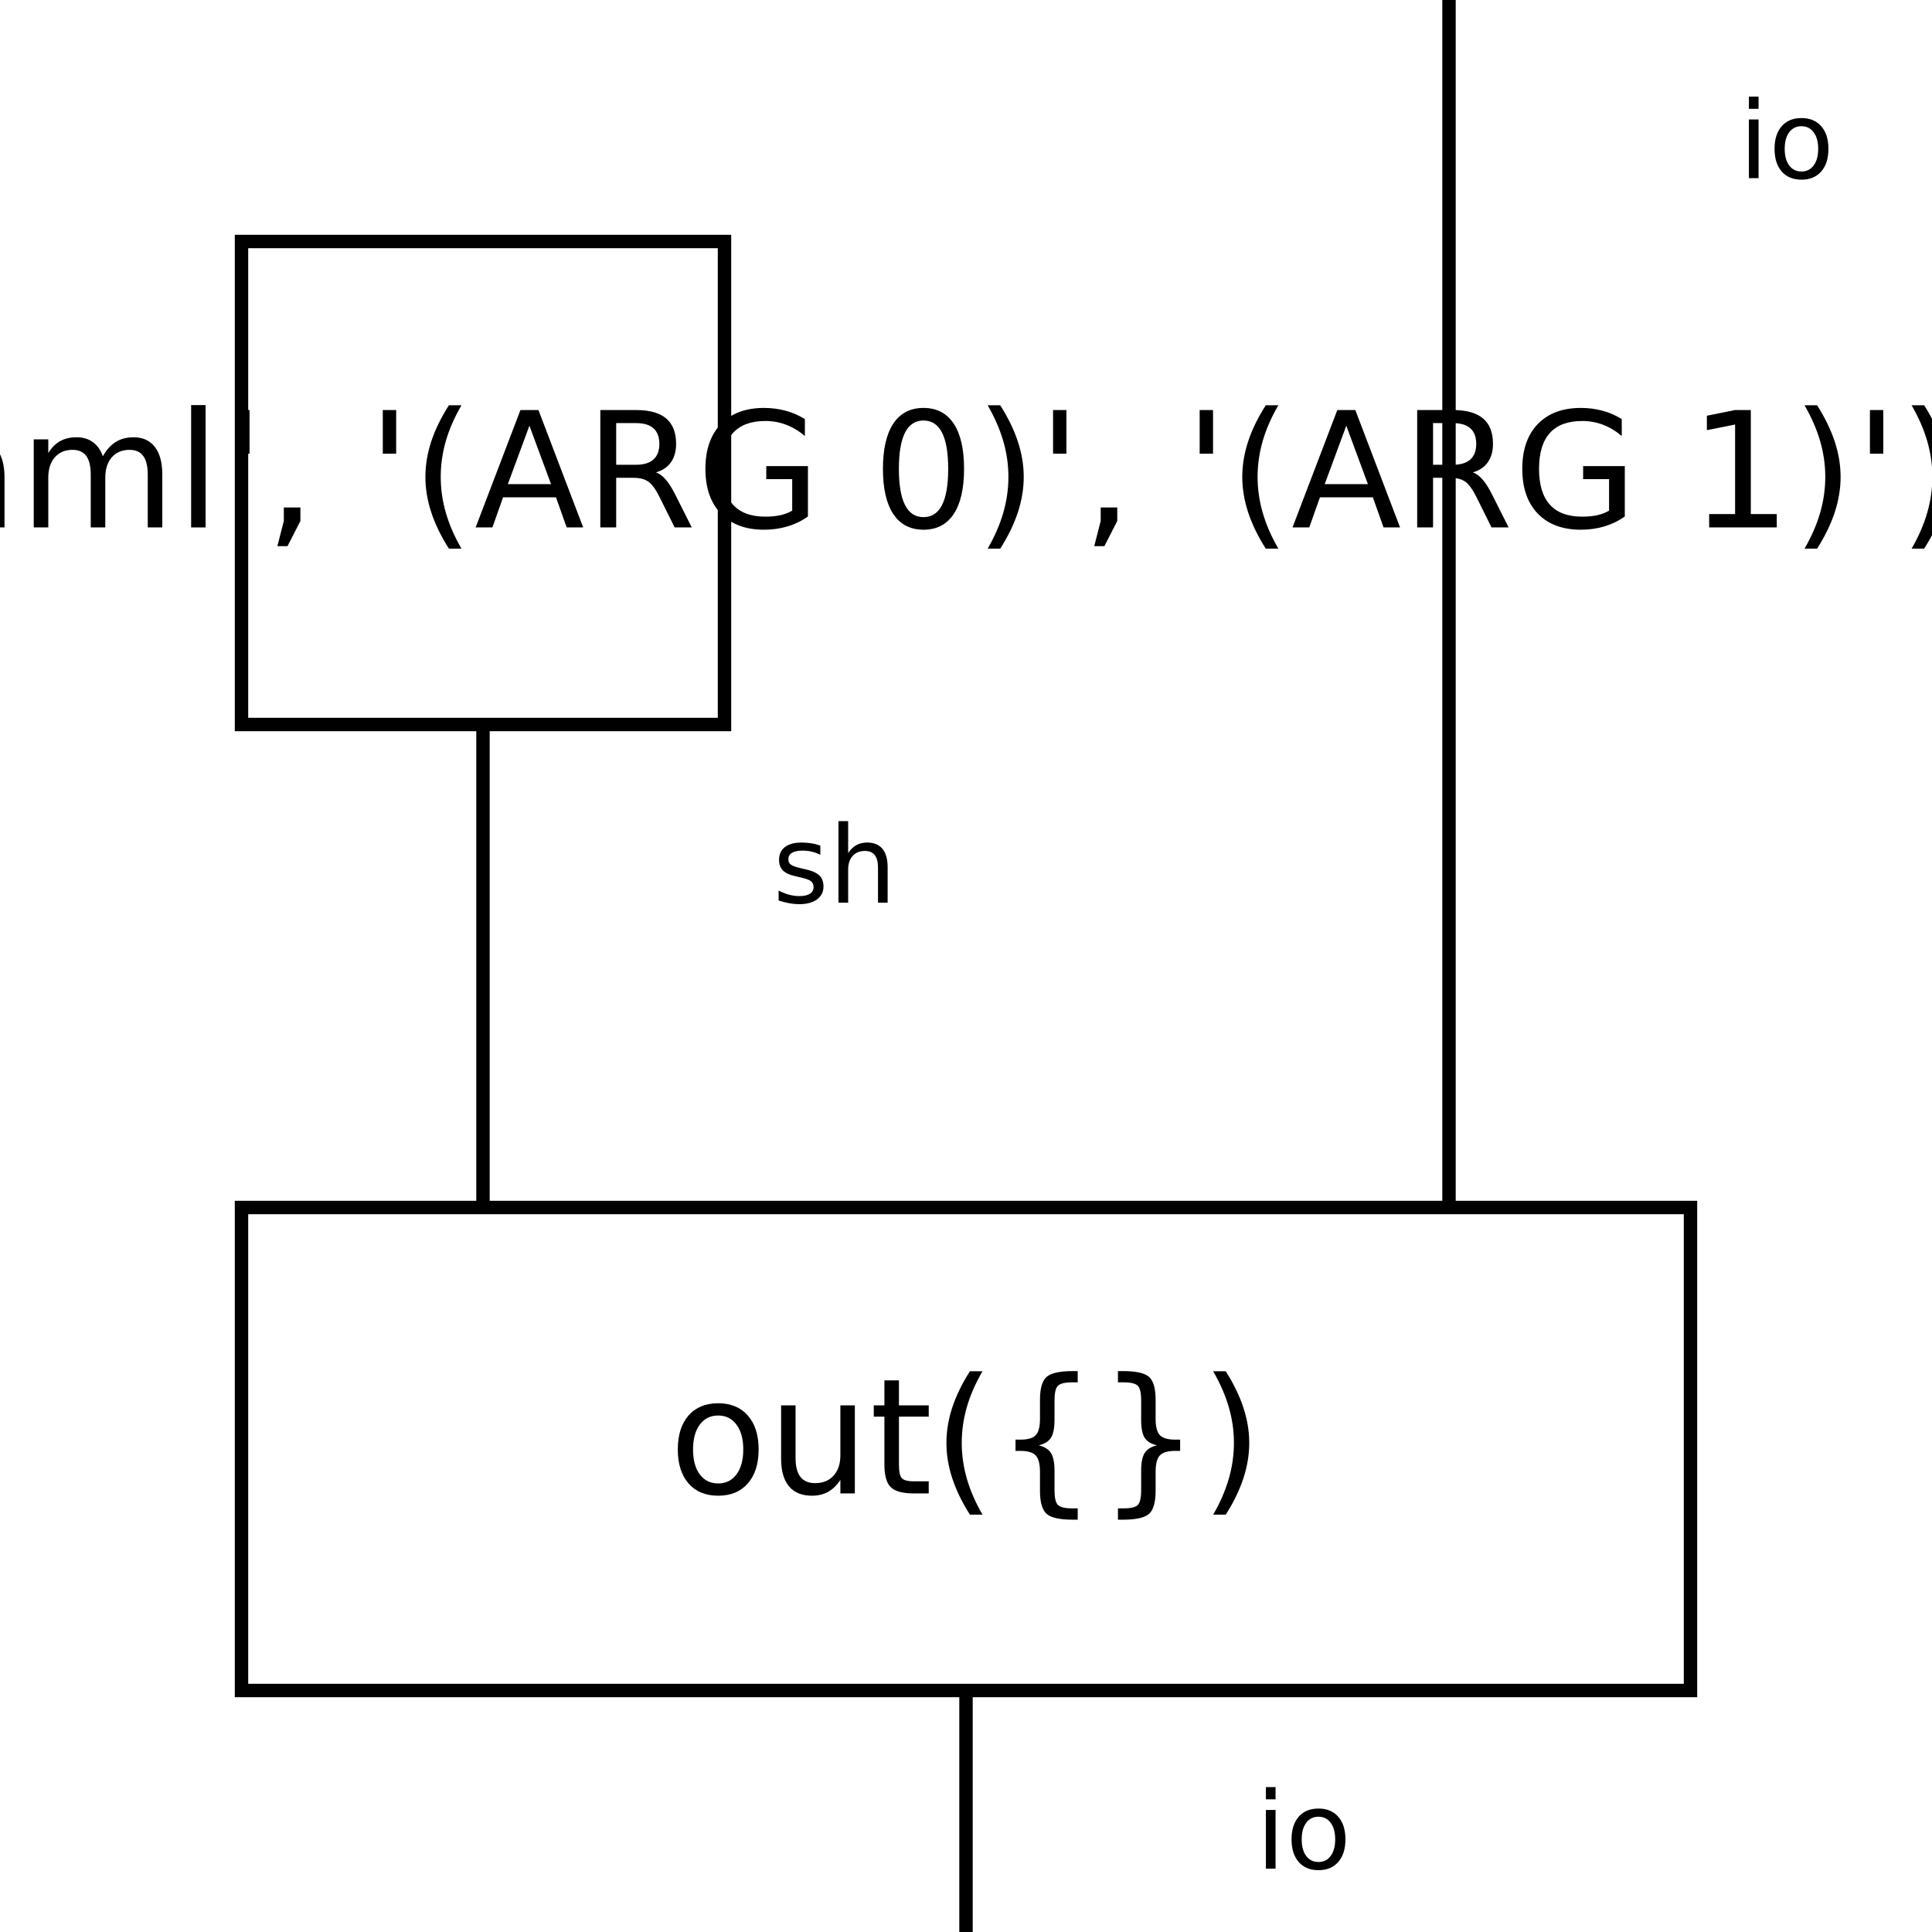
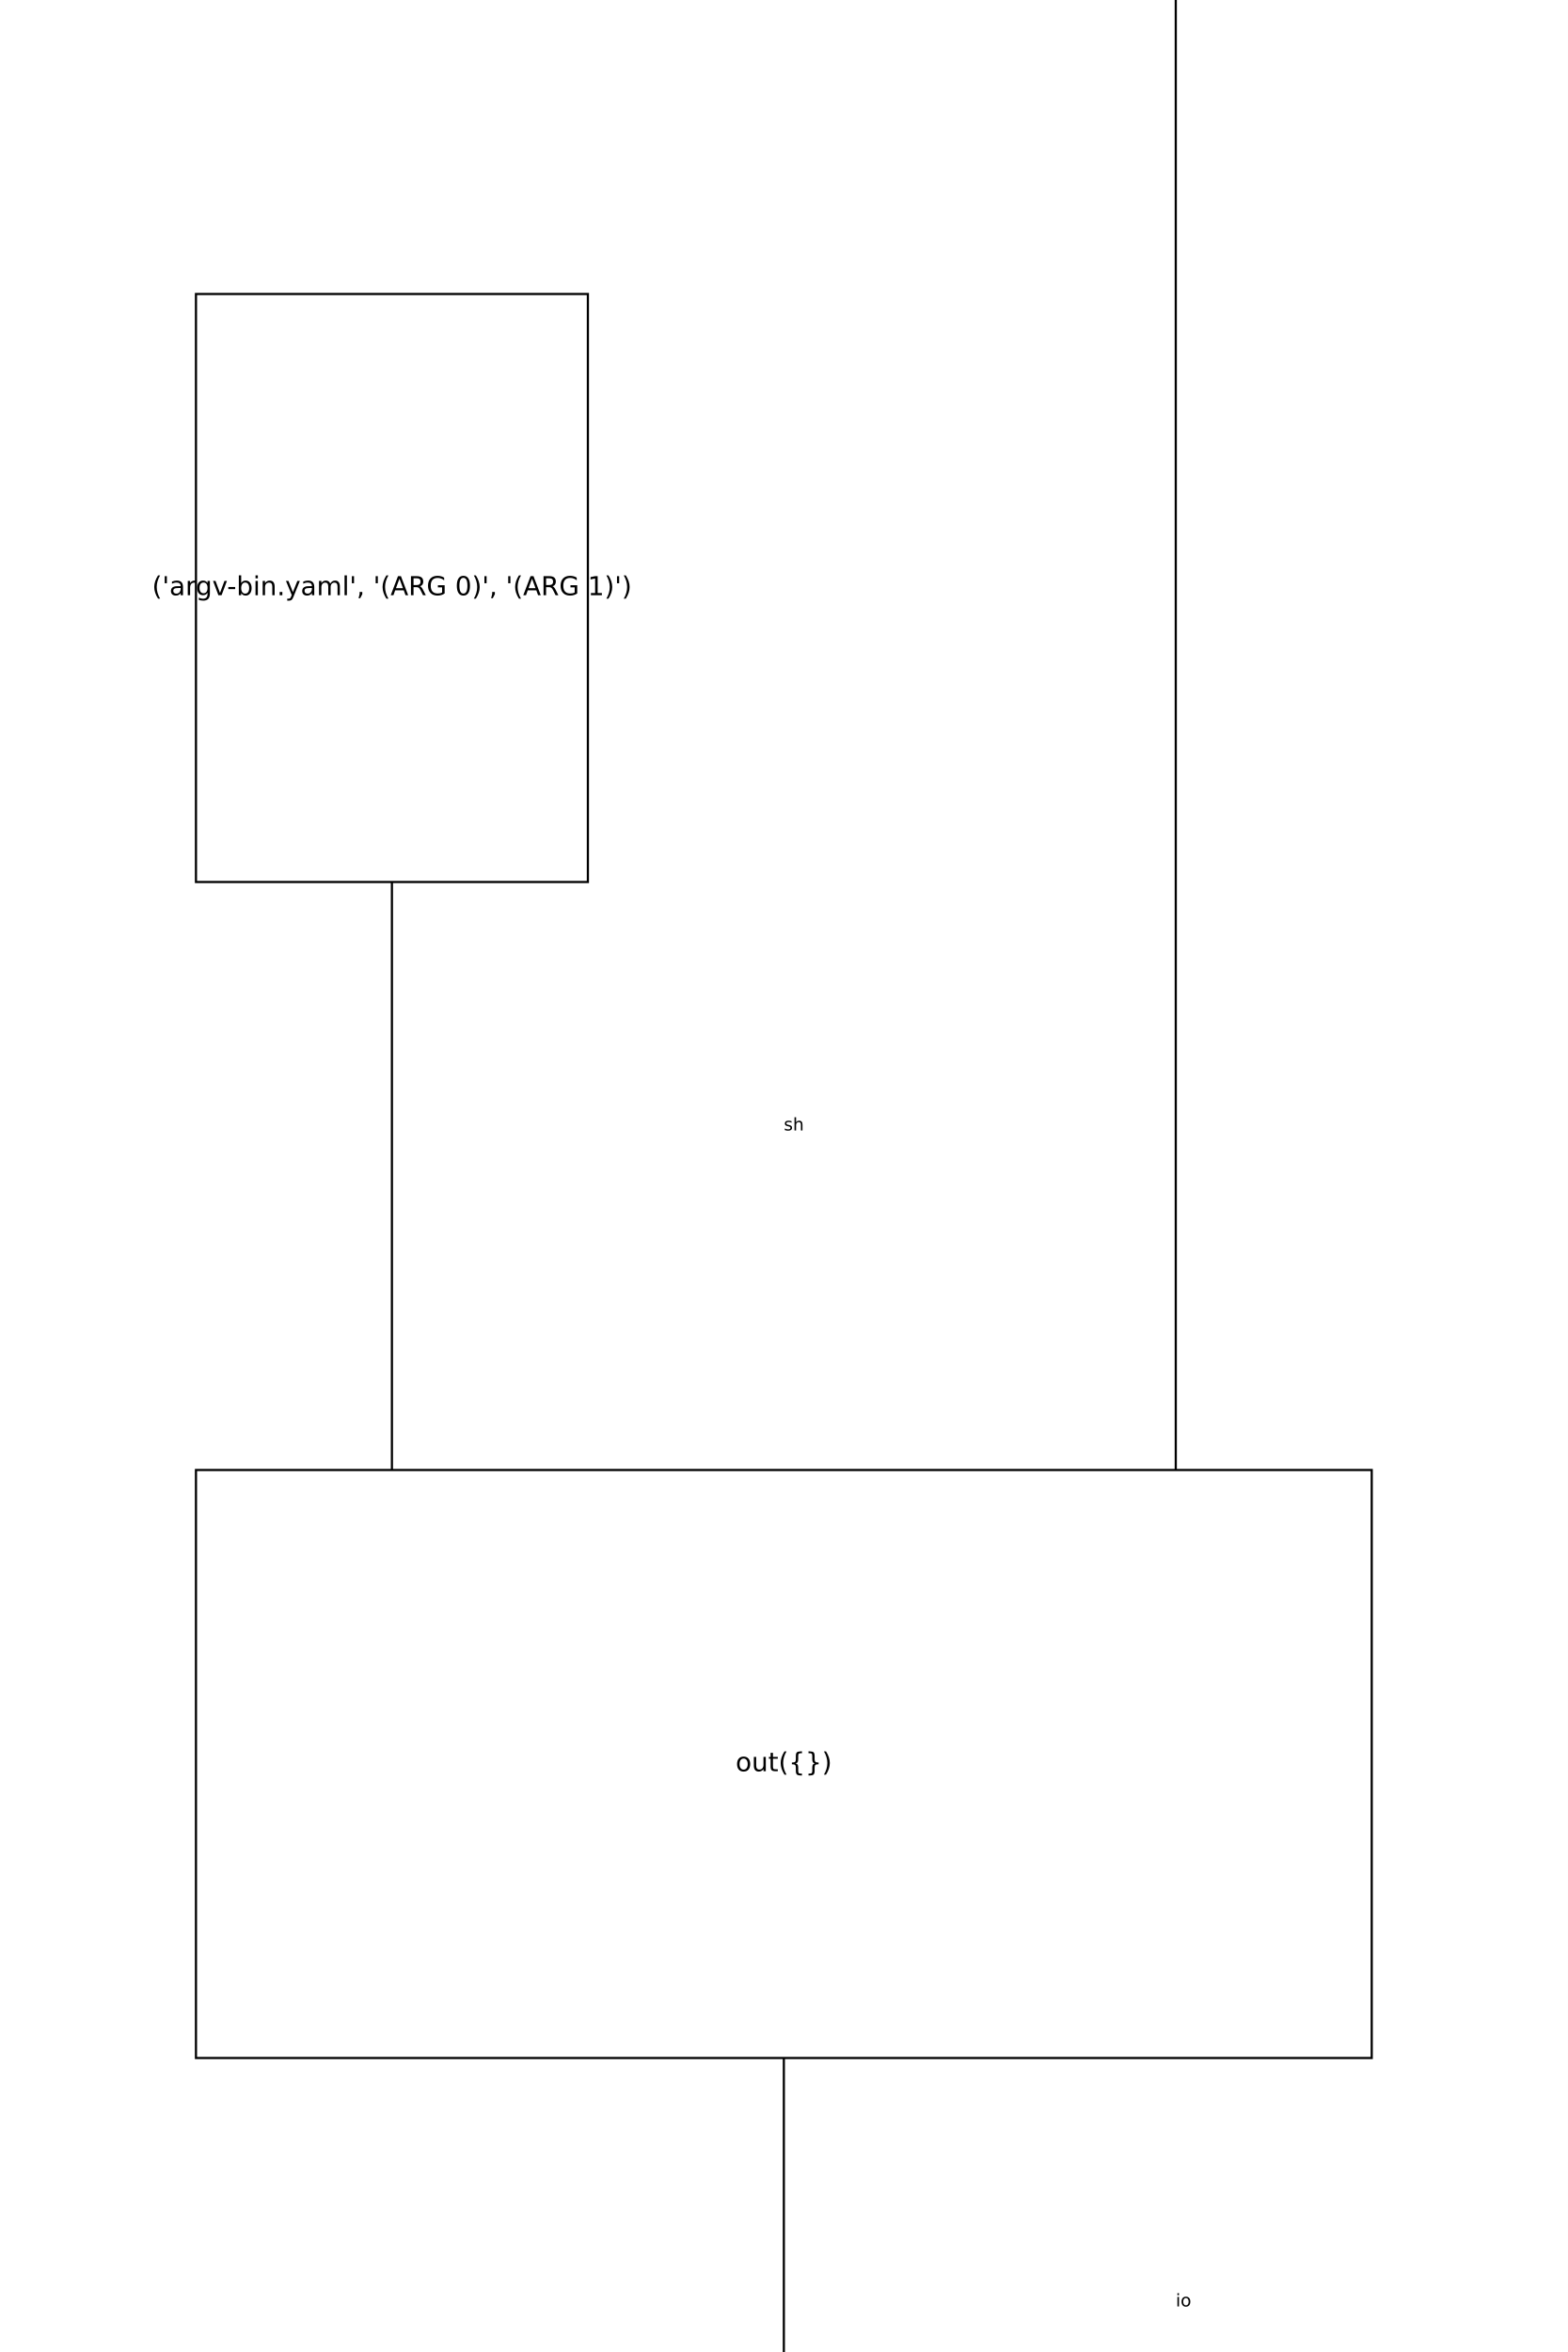
- <svg xmlns="http://www.w3.org/2000/svg" xmlns:xlink="http://www.w3.org/1999/xlink" width="144pt" height="144pt" viewBox="0 0 144 144" version="1.1">
+ <svg xmlns="http://www.w3.org/2000/svg" xmlns:xlink="http://www.w3.org/1999/xlink" width="720pt" height="1080pt" viewBox="0 0 720 1080" version="1.1">
  <defs>
    <style type="text/css">*{stroke-linejoin: round; stroke-linecap: butt}</style>
  </defs>
  <g id="figure_1">
    <g id="patch_1">
-       <path d="M 0 144  L 144 144  L 144 0  L 0 0  z " style="fill: #ffffff" />
+       <path d="M 0 1080  L 720 1080  L 720 0  L 0 0  z " style="fill: #ffffff" />
    </g>
    <g id="axes_1">
      <g id="patch_2">
-         <path d="M 0 144  L 144 144  L 144 0  L 0 0  z " clip-path="url(#SVG_ID)" style="fill: #ffffff; stroke: #ffffff; stroke-linejoin: miter" />
+         <path d="M 0 1080  L 720 1080  L 720 0  L 0 0  z " clip-path="url(#SVG_ID)" style="fill: #ffffff; stroke: #ffffff; stroke-linejoin: miter" />
      </g>
      <g id="patch_3">
-         <path d="M 36 54  Q 36 90 36 90  " clip-path="url(#SVG_ID)" style="fill: none; stroke: #000000; stroke-linejoin: miter" />
+         <path d="M 180 405  Q 180 675 180 675  " clip-path="url(#SVG_ID)" style="fill: none; stroke: #000000; stroke-linejoin: miter" />
      </g>
      <g id="patch_4">
-         <path d="M 108 0  Q 108 90 108 90  " clip-path="url(#SVG_ID)" style="fill: none; stroke: #000000; stroke-linejoin: miter" />
+         <path d="M 540 0  Q 540 675 540 675  " clip-path="url(#SVG_ID)" style="fill: none; stroke: #000000; stroke-linejoin: miter" />
      </g>
      <g id="patch_5">
-         <path d="M 72 126  Q 72 144 72 144  " clip-path="url(#SVG_ID)" style="fill: none; stroke: #000000; stroke-linejoin: miter" />
+         <path d="M 360 945  Q 360 1080 360 1080  " clip-path="url(#SVG_ID)" style="fill: none; stroke: #000000; stroke-linejoin: miter" />
      </g>
      <g id="patch_6">
-         <path d="M 18 54  L 18 18  L 54 18  L 54 54  z " clip-path="url(#SVG_ID)" style="fill: #ffffff; stroke: #000000; stroke-linejoin: miter" />
+         <path d="M 90 405  L 90 135  L 270 135  L 270 405  z " clip-path="url(#SVG_ID)" style="fill: #ffffff; stroke: #000000; stroke-linejoin: miter" />
      </g>
      <g id="patch_7">
-         <path d="M 18 126  L 18 90  L 126 90  L 126 126  z " clip-path="url(#SVG_ID)" style="fill: #ffffff; stroke: #000000; stroke-linejoin: miter" />
+         <path d="M 90 945  L 90 675  L 630 675  L 630 945  z " clip-path="url(#SVG_ID)" style="fill: #ffffff; stroke: #000000; stroke-linejoin: miter" />
      </g>
      <g id="text_1">
-         <g transform="translate(57.6 67.27875) scale(0.08 -0.08)">
+         <g transform="translate(360 519.0788) scale(0.08 -0.08)">
          <defs>
            <path id="DejaVuSans-73" d="M 2834 3397  L 2834 2853  Q 2591 2978 2328 3040  Q 2066 3103 1784 3103  Q 1356 3103 1142 2972  Q 928 2841 928 2578  Q 928 2378 1081 2264  Q 1234 2150 1697 2047  L 1894 2003  Q 2506 1872 2764 1633  Q 3022 1394 3022 966  Q 3022 478 2636 193  Q 2250 -91 1575 -91  Q 1294 -91 989 -36  Q 684 19 347 128  L 347 722  Q 666 556 975 473  Q 1284 391 1588 391  Q 1994 391 2212 530  Q 2431 669 2431 922  Q 2431 1156 2273 1281  Q 2116 1406 1581 1522  L 1381 1569  Q 847 1681 609 1914  Q 372 2147 372 2553  Q 372 3047 722 3315  Q 1072 3584 1716 3584  Q 2034 3584 2315 3537  Q 2597 3491 2834 3397  z " transform="scale(0.015625)" />
            <path id="DejaVuSans-68" d="M 3513 2113  L 3513 0  L 2938 0  L 2938 2094  Q 2938 2591 2744 2837  Q 2550 3084 2163 3084  Q 1697 3084 1428 2787  Q 1159 2491 1159 1978  L 1159 0  L 581 0  L 581 4863  L 1159 4863  L 1159 2956  Q 1366 3272 1645 3428  Q 1925 3584 2291 3584  Q 2894 3584 3203 3211  Q 3513 2838 3513 2113  z " transform="scale(0.015625)" />
          </defs>
          <use xlink:href="#DejaVuSans-73" />
          <use xlink:href="#DejaVuSans-68" transform="translate(52.09961 0)" />
        </g>
      </g>
      <g id="text_2">
-         <g transform="translate(129.6 13.27875) scale(0.08 -0.08)">
+         <g transform="translate(720 114.0787) scale(0.08 -0.08)">
          <defs>
            <path id="DejaVuSans-69" d="M 603 3500  L 1178 3500  L 1178 0  L 603 0  L 603 3500  z M 603 4863  L 1178 4863  L 1178 4134  L 603 4134  L 603 4863  z " transform="scale(0.015625)" />
            <path id="DejaVuSans-6f" d="M 1959 3097  Q 1497 3097 1228 2736  Q 959 2375 959 1747  Q 959 1119 1226 758  Q 1494 397 1959 397  Q 2419 397 2687 759  Q 2956 1122 2956 1747  Q 2956 2369 2687 2733  Q 2419 3097 1959 3097  z M 1959 3584  Q 2709 3584 3137 3096  Q 3566 2609 3566 1747  Q 3566 888 3137 398  Q 2709 -91 1959 -91  Q 1206 -91 779 398  Q 353 888 353 1747  Q 353 2609 779 3096  Q 1206 3584 1959 3584  z " transform="scale(0.015625)" />
          </defs>
          <use xlink:href="#DejaVuSans-69" />
          <use xlink:href="#DejaVuSans-6f" transform="translate(27.7832 0)" />
        </g>
      </g>
      <g id="text_3">
-         <g transform="translate(93.6 139.2788) scale(0.08 -0.08)">
+         <g transform="translate(540 1059.079) scale(0.08 -0.08)">
          <use xlink:href="#DejaVuSans-69" />
          <use xlink:href="#DejaVuSans-6f" transform="translate(27.7832 0)" />
        </g>
      </g>
      <g id="text_4">
-         <g transform="translate(-74.19187 39.31125) scale(0.12 -0.12)">
+         <g transform="translate(69.80813 273.3112) scale(0.12 -0.12)">
          <defs>
            <path id="DejaVuSans-28" d="M 1984 4856  Q 1566 4138 1362 3434  Q 1159 2731 1159 2009  Q 1159 1288 1364 580  Q 1569 -128 1984 -844  L 1484 -844  Q 1016 -109 783 600  Q 550 1309 550 2009  Q 550 2706 781 3412  Q 1013 4119 1484 4856  L 1984 4856  z " transform="scale(0.015625)" />
            <path id="DejaVuSans-27" d="M 1147 4666  L 1147 2931  L 616 2931  L 616 4666  L 1147 4666  z " transform="scale(0.015625)" />
            <path id="DejaVuSans-61" d="M 2194 1759  Q 1497 1759 1228 1600  Q 959 1441 959 1056  Q 959 750 1161 570  Q 1363 391 1709 391  Q 2188 391 2477 730  Q 2766 1069 2766 1631  L 2766 1759  L 2194 1759  z M 3341 1997  L 3341 0  L 2766 0  L 2766 531  Q 2569 213 2275 61  Q 1981 -91 1556 -91  Q 1019 -91 701 211  Q 384 513 384 1019  Q 384 1609 779 1909  Q 1175 2209 1959 2209  L 2766 2209  L 2766 2266  Q 2766 2663 2505 2880  Q 2244 3097 1772 3097  Q 1472 3097 1187 3025  Q 903 2953 641 2809  L 641 3341  Q 956 3463 1253 3523  Q 1550 3584 1831 3584  Q 2591 3584 2966 3190  Q 3341 2797 3341 1997  z " transform="scale(0.015625)" />
            <path id="DejaVuSans-72" d="M 2631 2963  Q 2534 3019 2420 3045  Q 2306 3072 2169 3072  Q 1681 3072 1420 2755  Q 1159 2438 1159 1844  L 1159 0  L 581 0  L 581 3500  L 1159 3500  L 1159 2956  Q 1341 3275 1631 3429  Q 1922 3584 2338 3584  Q 2397 3584 2469 3576  Q 2541 3569 2628 3553  L 2631 2963  z " transform="scale(0.015625)" />
            <path id="DejaVuSans-67" d="M 2906 1791  Q 2906 2416 2648 2759  Q 2391 3103 1925 3103  Q 1463 3103 1205 2759  Q 947 2416 947 1791  Q 947 1169 1205 825  Q 1463 481 1925 481  Q 2391 481 2648 825  Q 2906 1169 2906 1791  z M 3481 434  Q 3481 -459 3084 -895  Q 2688 -1331 1869 -1331  Q 1566 -1331 1297 -1286  Q 1028 -1241 775 -1147  L 775 -588  Q 1028 -725 1275 -790  Q 1522 -856 1778 -856  Q 2344 -856 2625 -561  Q 2906 -266 2906 331  L 2906 616  Q 2728 306 2450 153  Q 2172 0 1784 0  Q 1141 0 747 490  Q 353 981 353 1791  Q 353 2603 747 3093  Q 1141 3584 1784 3584  Q 2172 3584 2450 3431  Q 2728 3278 2906 2969  L 2906 3500  L 3481 3500  L 3481 434  z " transform="scale(0.015625)" />
            <path id="DejaVuSans-76" d="M 191 3500  L 800 3500  L 1894 563  L 2988 3500  L 3597 3500  L 2284 0  L 1503 0  L 191 3500  z " transform="scale(0.015625)" />
            <path id="DejaVuSans-2d" d="M 313 2009  L 1997 2009  L 1997 1497  L 313 1497  L 313 2009  z " transform="scale(0.015625)" />
            <path id="DejaVuSans-62" d="M 3116 1747  Q 3116 2381 2855 2742  Q 2594 3103 2138 3103  Q 1681 3103 1420 2742  Q 1159 2381 1159 1747  Q 1159 1113 1420 752  Q 1681 391 2138 391  Q 2594 391 2855 752  Q 3116 1113 3116 1747  z M 1159 2969  Q 1341 3281 1617 3432  Q 1894 3584 2278 3584  Q 2916 3584 3314 3078  Q 3713 2572 3713 1747  Q 3713 922 3314 415  Q 2916 -91 2278 -91  Q 1894 -91 1617 61  Q 1341 213 1159 525  L 1159 0  L 581 0  L 581 4863  L 1159 4863  L 1159 2969  z " transform="scale(0.015625)" />
            <path id="DejaVuSans-6e" d="M 3513 2113  L 3513 0  L 2938 0  L 2938 2094  Q 2938 2591 2744 2837  Q 2550 3084 2163 3084  Q 1697 3084 1428 2787  Q 1159 2491 1159 1978  L 1159 0  L 581 0  L 581 3500  L 1159 3500  L 1159 2956  Q 1366 3272 1645 3428  Q 1925 3584 2291 3584  Q 2894 3584 3203 3211  Q 3513 2838 3513 2113  z " transform="scale(0.015625)" />
            <path id="DejaVuSans-2e" d="M 684 794  L 1344 794  L 1344 0  L 684 0  L 684 794  z " transform="scale(0.015625)" />
            <path id="DejaVuSans-79" d="M 2059 -325  Q 1816 -950 1584 -1140  Q 1353 -1331 966 -1331  L 506 -1331  L 506 -850  L 844 -850  Q 1081 -850 1212 -737  Q 1344 -625 1503 -206  L 1606 56  L 191 3500  L 800 3500  L 1894 763  L 2988 3500  L 3597 3500  L 2059 -325  z " transform="scale(0.015625)" />
            <path id="DejaVuSans-6d" d="M 3328 2828  Q 3544 3216 3844 3400  Q 4144 3584 4550 3584  Q 5097 3584 5394 3201  Q 5691 2819 5691 2113  L 5691 0  L 5113 0  L 5113 2094  Q 5113 2597 4934 2840  Q 4756 3084 4391 3084  Q 3944 3084 3684 2787  Q 3425 2491 3425 1978  L 3425 0  L 2847 0  L 2847 2094  Q 2847 2600 2669 2842  Q 2491 3084 2119 3084  Q 1678 3084 1418 2786  Q 1159 2488 1159 1978  L 1159 0  L 581 0  L 581 3500  L 1159 3500  L 1159 2956  Q 1356 3278 1631 3431  Q 1906 3584 2284 3584  Q 2666 3584 2933 3390  Q 3200 3197 3328 2828  z " transform="scale(0.015625)" />
            <path id="DejaVuSans-6c" d="M 603 4863  L 1178 4863  L 1178 0  L 603 0  L 603 4863  z " transform="scale(0.015625)" />
            <path id="DejaVuSans-2c" d="M 750 794  L 1409 794  L 1409 256  L 897 -744  L 494 -744  L 750 256  L 750 794  z " transform="scale(0.015625)" />
            <path id="DejaVuSans-20" transform="scale(0.015625)" />
            <path id="DejaVuSans-41" d="M 2188 4044  L 1331 1722  L 3047 1722  L 2188 4044  z M 1831 4666  L 2547 4666  L 4325 0  L 3669 0  L 3244 1197  L 1141 1197  L 716 0  L 50 0  L 1831 4666  z " transform="scale(0.015625)" />
            <path id="DejaVuSans-52" d="M 2841 2188  Q 3044 2119 3236 1894  Q 3428 1669 3622 1275  L 4263 0  L 3584 0  L 2988 1197  Q 2756 1666 2539 1819  Q 2322 1972 1947 1972  L 1259 1972  L 1259 0  L 628 0  L 628 4666  L 2053 4666  Q 2853 4666 3247 4331  Q 3641 3997 3641 3322  Q 3641 2881 3436 2590  Q 3231 2300 2841 2188  z M 1259 4147  L 1259 2491  L 2053 2491  Q 2509 2491 2742 2702  Q 2975 2913 2975 3322  Q 2975 3731 2742 3939  Q 2509 4147 2053 4147  L 1259 4147  z " transform="scale(0.015625)" />
            <path id="DejaVuSans-47" d="M 3809 666  L 3809 1919  L 2778 1919  L 2778 2438  L 4434 2438  L 4434 434  Q 4069 175 3628 42  Q 3188 -91 2688 -91  Q 1594 -91 976 548  Q 359 1188 359 2328  Q 359 3472 976 4111  Q 1594 4750 2688 4750  Q 3144 4750 3555 4637  Q 3966 4525 4313 4306  L 4313 3634  Q 3963 3931 3569 4081  Q 3175 4231 2741 4231  Q 1884 4231 1454 3753  Q 1025 3275 1025 2328  Q 1025 1384 1454 906  Q 1884 428 2741 428  Q 3075 428 3337 486  Q 3600 544 3809 666  z " transform="scale(0.015625)" />
            <path id="DejaVuSans-30" d="M 2034 4250  Q 1547 4250 1301 3770  Q 1056 3291 1056 2328  Q 1056 1369 1301 889  Q 1547 409 2034 409  Q 2525 409 2770 889  Q 3016 1369 3016 2328  Q 3016 3291 2770 3770  Q 2525 4250 2034 4250  z M 2034 4750  Q 2819 4750 3233 4129  Q 3647 3509 3647 2328  Q 3647 1150 3233 529  Q 2819 -91 2034 -91  Q 1250 -91 836 529  Q 422 1150 422 2328  Q 422 3509 836 4129  Q 1250 4750 2034 4750  z " transform="scale(0.015625)" />
            <path id="DejaVuSans-29" d="M 513 4856  L 1013 4856  Q 1481 4119 1714 3412  Q 1947 2706 1947 2009  Q 1947 1309 1714 600  Q 1481 -109 1013 -844  L 513 -844  Q 928 -128 1133 580  Q 1338 1288 1338 2009  Q 1338 2731 1133 3434  Q 928 4138 513 4856  z " transform="scale(0.015625)" />
            <path id="DejaVuSans-31" d="M 794 531  L 1825 531  L 1825 4091  L 703 3866  L 703 4441  L 1819 4666  L 2450 4666  L 2450 531  L 3481 531  L 3481 0  L 794 0  L 794 531  z " transform="scale(0.015625)" />
          </defs>
          <use xlink:href="#DejaVuSans-28" />
          <use xlink:href="#DejaVuSans-27" transform="translate(39.01367 0)" />
          <use xlink:href="#DejaVuSans-61" transform="translate(66.50391 0)" />
          <use xlink:href="#DejaVuSans-72" transform="translate(127.7832 0)" />
          <use xlink:href="#DejaVuSans-67" transform="translate(167.1465 0)" />
          <use xlink:href="#DejaVuSans-76" transform="translate(230.623 0)" />
          <use xlink:href="#DejaVuSans-2d" transform="translate(287.1777 0)" />
          <use xlink:href="#DejaVuSans-62" transform="translate(323.2617 0)" />
          <use xlink:href="#DejaVuSans-69" transform="translate(386.7383 0)" />
          <use xlink:href="#DejaVuSans-6e" transform="translate(414.5215 0)" />
          <use xlink:href="#DejaVuSans-2e" transform="translate(477.9004 0)" />
          <use xlink:href="#DejaVuSans-79" transform="translate(509.6875 0)" />
          <use xlink:href="#DejaVuSans-61" transform="translate(568.8672 0)" />
          <use xlink:href="#DejaVuSans-6d" transform="translate(630.1465 0)" />
          <use xlink:href="#DejaVuSans-6c" transform="translate(727.5586 0)" />
          <use xlink:href="#DejaVuSans-27" transform="translate(755.3418 0)" />
          <use xlink:href="#DejaVuSans-2c" transform="translate(782.832 0)" />
          <use xlink:href="#DejaVuSans-20" transform="translate(814.6191 0)" />
          <use xlink:href="#DejaVuSans-27" transform="translate(846.4062 0)" />
          <use xlink:href="#DejaVuSans-28" transform="translate(873.8965 0)" />
          <use xlink:href="#DejaVuSans-41" transform="translate(912.9102 0)" />
          <use xlink:href="#DejaVuSans-52" transform="translate(981.3184 0)" />
          <use xlink:href="#DejaVuSans-47" transform="translate(1050.801 0)" />
          <use xlink:href="#DejaVuSans-20" transform="translate(1128.291 0)" />
          <use xlink:href="#DejaVuSans-30" transform="translate(1160.078 0)" />
          <use xlink:href="#DejaVuSans-29" transform="translate(1223.701 0)" />
          <use xlink:href="#DejaVuSans-27" transform="translate(1262.715 0)" />
          <use xlink:href="#DejaVuSans-2c" transform="translate(1290.205 0)" />
          <use xlink:href="#DejaVuSans-20" transform="translate(1321.992 0)" />
          <use xlink:href="#DejaVuSans-27" transform="translate(1353.779 0)" />
          <use xlink:href="#DejaVuSans-28" transform="translate(1381.27 0)" />
          <use xlink:href="#DejaVuSans-41" transform="translate(1420.283 0)" />
          <use xlink:href="#DejaVuSans-52" transform="translate(1488.691 0)" />
          <use xlink:href="#DejaVuSans-47" transform="translate(1558.174 0)" />
          <use xlink:href="#DejaVuSans-20" transform="translate(1635.664 0)" />
          <use xlink:href="#DejaVuSans-31" transform="translate(1667.451 0)" />
          <use xlink:href="#DejaVuSans-29" transform="translate(1731.074 0)" />
          <use xlink:href="#DejaVuSans-27" transform="translate(1770.088 0)" />
          <use xlink:href="#DejaVuSans-29" transform="translate(1797.578 0)" />
        </g>
      </g>
      <g id="text_5">
-         <g transform="translate(49.85719 111.3113) scale(0.12 -0.12)">
+         <g transform="translate(337.8572 813.3112) scale(0.12 -0.12)">
          <defs>
            <path id="DejaVuSans-75" d="M 544 1381  L 544 3500  L 1119 3500  L 1119 1403  Q 1119 906 1312 657  Q 1506 409 1894 409  Q 2359 409 2629 706  Q 2900 1003 2900 1516  L 2900 3500  L 3475 3500  L 3475 0  L 2900 0  L 2900 538  Q 2691 219 2414 64  Q 2138 -91 1772 -91  Q 1169 -91 856 284  Q 544 659 544 1381  z M 1991 3584  L 1991 3584  z " transform="scale(0.015625)" />
            <path id="DejaVuSans-74" d="M 1172 4494  L 1172 3500  L 2356 3500  L 2356 3053  L 1172 3053  L 1172 1153  Q 1172 725 1289 603  Q 1406 481 1766 481  L 2356 481  L 2356 0  L 1766 0  Q 1100 0 847 248  Q 594 497 594 1153  L 594 3053  L 172 3053  L 172 3500  L 594 3500  L 594 4494  L 1172 4494  z " transform="scale(0.015625)" />
            <path id="DejaVuSans-7b" d="M 3272 -594  L 3272 -1044  L 3078 -1044  Q 2300 -1044 2036 -812  Q 1772 -581 1772 109  L 1772 856  Q 1772 1328 1603 1509  Q 1434 1691 991 1691  L 800 1691  L 800 2138  L 991 2138  Q 1438 2138 1605 2317  Q 1772 2497 1772 2963  L 1772 3713  Q 1772 4403 2036 4633  Q 2300 4863 3078 4863  L 3272 4863  L 3272 4416  L 3059 4416  Q 2619 4416 2484 4278  Q 2350 4141 2350 3700  L 2350 2925  Q 2350 2434 2208 2212  Q 2066 1991 1722 1913  Q 2069 1828 2209 1606  Q 2350 1384 2350 897  L 2350 122  Q 2350 -319 2484 -456  Q 2619 -594 3059 -594  L 3272 -594  z " transform="scale(0.015625)" />
            <path id="DejaVuSans-7d" d="M 800 -594  L 1019 -594  Q 1456 -594 1589 -459  Q 1722 -325 1722 122  L 1722 897  Q 1722 1384 1862 1606  Q 2003 1828 2350 1913  Q 2003 1991 1862 2212  Q 1722 2434 1722 2925  L 1722 3700  Q 1722 4144 1589 4280  Q 1456 4416 1019 4416  L 800 4416  L 800 4863  L 997 4863  Q 1775 4863 2036 4633  Q 2297 4403 2297 3713  L 2297 2963  Q 2297 2497 2465 2317  Q 2634 2138 3078 2138  L 3272 2138  L 3272 1691  L 3078 1691  Q 2634 1691 2465 1509  Q 2297 1328 2297 856  L 2297 109  Q 2297 -581 2036 -812  Q 1775 -1044 997 -1044  L 800 -1044  L 800 -594  z " transform="scale(0.015625)" />
          </defs>
          <use xlink:href="#DejaVuSans-6f" />
          <use xlink:href="#DejaVuSans-75" transform="translate(61.18164 0)" />
          <use xlink:href="#DejaVuSans-74" transform="translate(124.5605 0)" />
          <use xlink:href="#DejaVuSans-28" transform="translate(163.7695 0)" />
          <use xlink:href="#DejaVuSans-7b" transform="translate(202.7832 0)" />
          <use xlink:href="#DejaVuSans-7d" transform="translate(266.4062 0)" />
          <use xlink:href="#DejaVuSans-29" transform="translate(330.0293 0)" />
        </g>
      </g>
    </g>
  </g>
  <defs>
    <clipPath id="SVG_ID">
-       <rect x="0" y="0" width="144" height="144" />
+       <rect x="0" y="0" width="720" height="1080" />
    </clipPath>
  </defs>
</svg>
